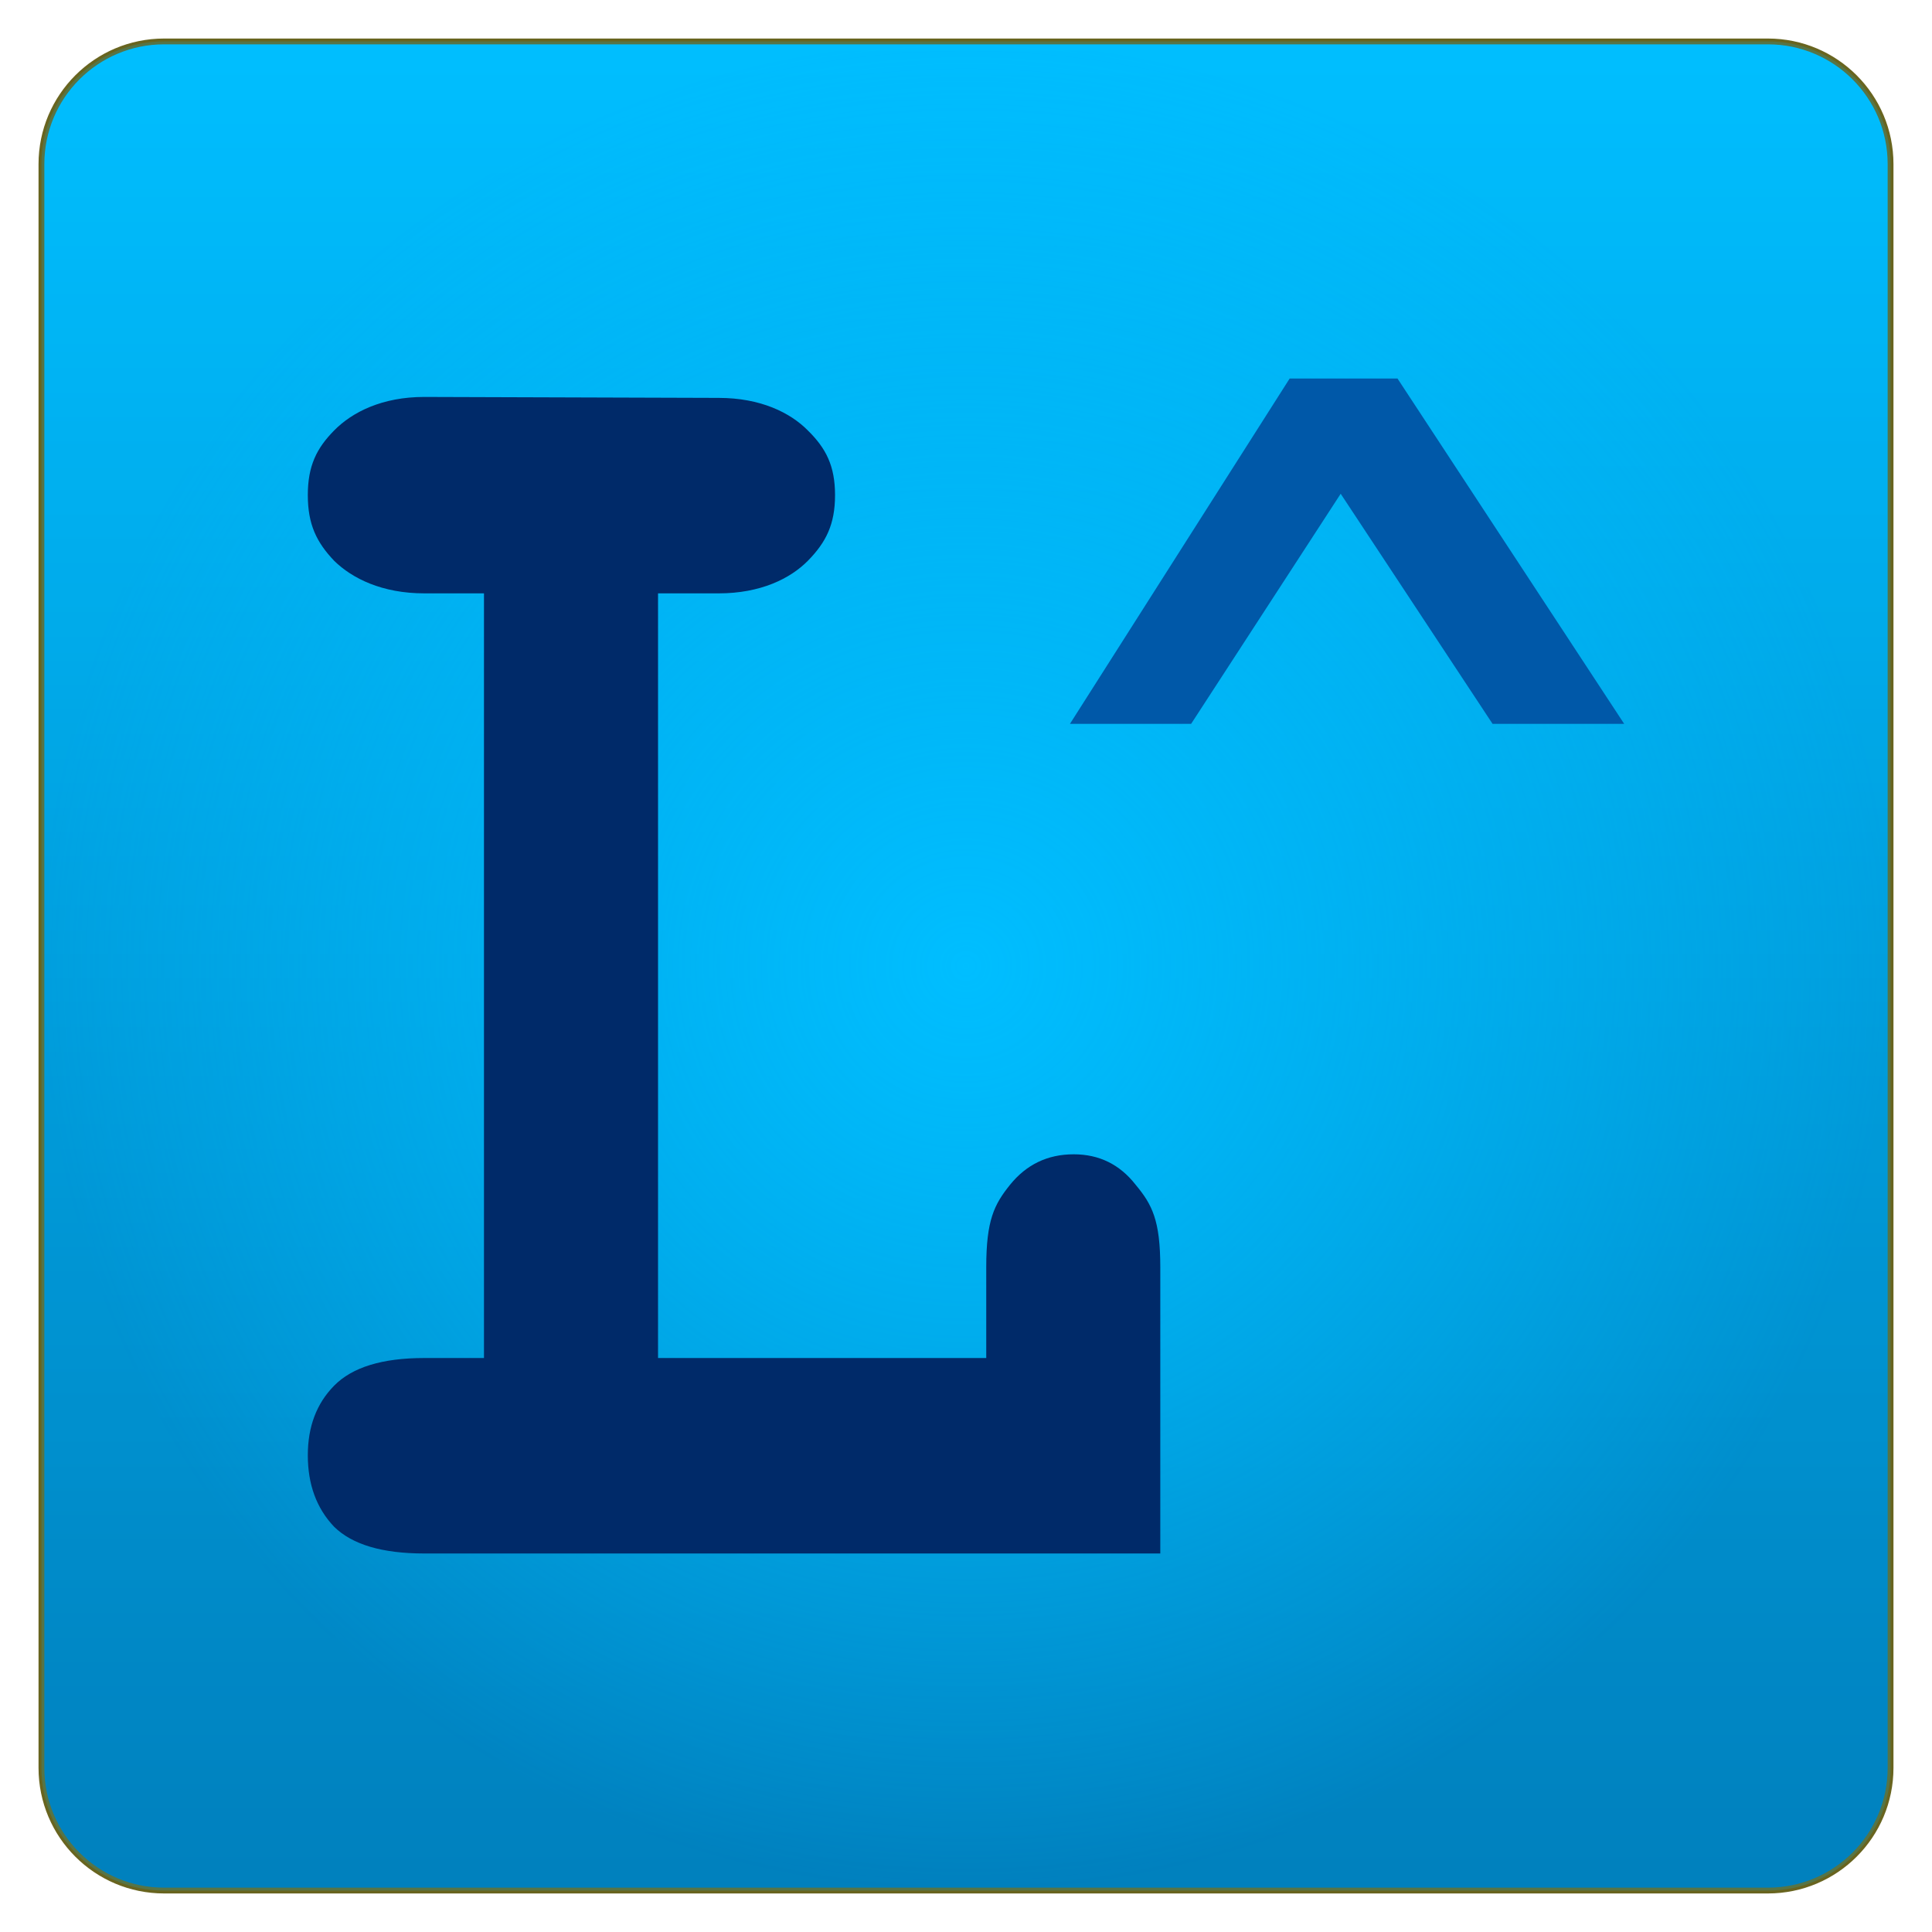
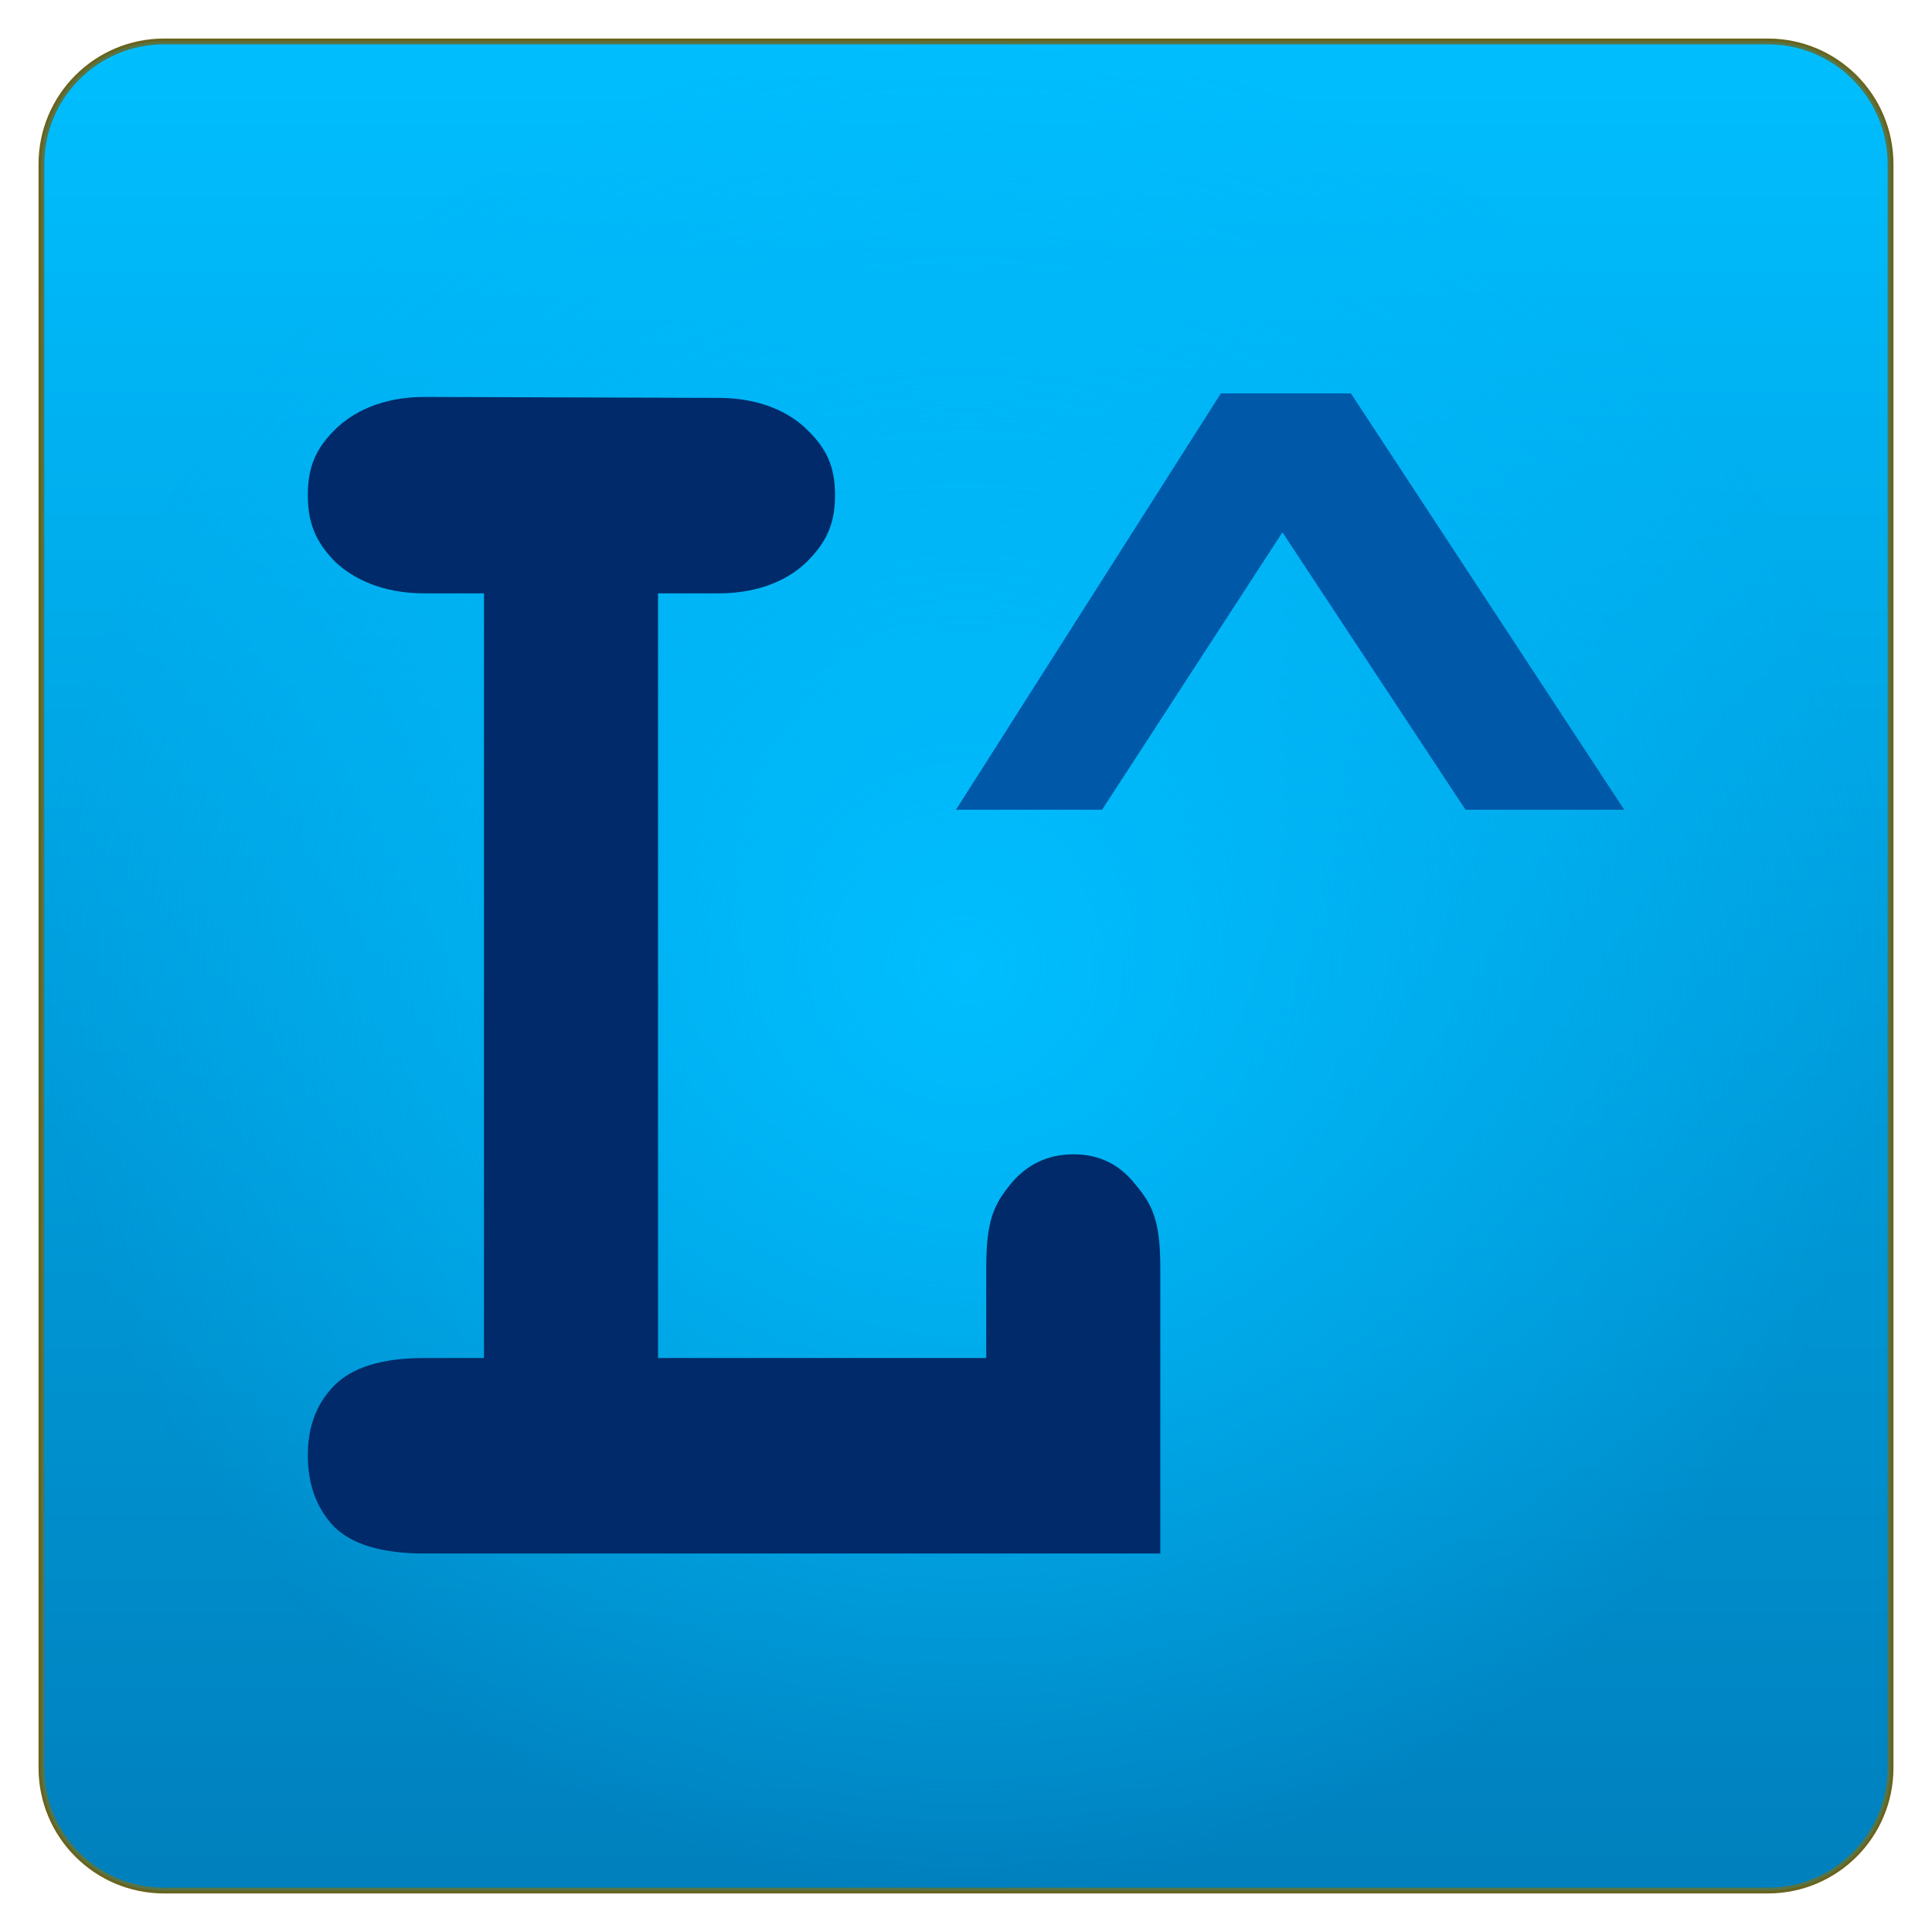
<svg xmlns="http://www.w3.org/2000/svg" xmlns:xlink="http://www.w3.org/1999/xlink" width="64" height="64" viewBox="0 0 213.333 213.333" version="1.1" id="svg1">
  <defs id="defs1">
    <linearGradient id="linearGradient11">
      <stop style="stop-color:#00beff;stop-opacity:1;" offset="0" id="stop12" />
      <stop style="stop-color:#0072af;stop-opacity:1;" offset="1" id="stop13" />
    </linearGradient>
    <linearGradient id="linearGradient10">
      <stop style="stop-color:#00beff;stop-opacity:1;" offset="0" id="stop10" />
      <stop style="stop-color:#00beff;stop-opacity:0.178;" offset="1" id="stop11" />
    </linearGradient>
    <rect x="246.823" y="921.648" width="389.928" height="68.27" id="rect8" />
    <rect x="85.338" y="262.578" width="653.818" height="630.186" id="rect1" />
    <rect x="85.338" y="262.578" width="653.818" height="630.186" id="rect2" />
    <rect x="85.338" y="262.578" width="653.818" height="630.186" id="rect3" />
    <rect x="85.338" y="262.578" width="653.818" height="630.186" id="rect4" />
    <rect x="85.338" y="262.578" width="653.818" height="630.186" id="rect5" />
    <rect x="85.338" y="262.578" width="653.818" height="630.186" id="rect6" />
    <rect x="85.338" y="262.578" width="653.818" height="630.186" id="rect7" />
    <radialGradient xlink:href="#linearGradient10" id="radialGradient11" cx="109.255" cy="152.755" fx="109.255" fy="152.755" r="102.091" gradientTransform="translate(0,1.1415533e-5)" gradientUnits="userSpaceOnUse" />
    <linearGradient xlink:href="#linearGradient11" id="linearGradient13" x1="109.255" y1="50.343" x2="109.255" y2="255.167" gradientUnits="userSpaceOnUse" />
  </defs>
  <g id="layer1" transform="translate(-2.588046,-46.08805)">
    <rect style="opacity:1;fill:url(#linearGradient13);fill-opacity:1;stroke:#68641f;stroke-width:0.641;stroke-linecap:round;stroke-linejoin:round" id="rect9" width="204.183" height="204.182" x="7.163" y="50.663" ry="13.547" />
    <rect style="opacity:1;fill:url(#radialGradient11);fill-opacity:1;stroke:none;stroke-width:0.641;stroke-linecap:round;stroke-linejoin:round" id="rect10" width="204.183" height="204.182" x="7.163" y="50.663" ry="13.547" transform="translate(0)" />
    <path style="font-weight:bold;font-size:144px;line-height:1.25;font-family:'Courier New';-inkscape-font-specification:'Courier New Bold';text-align:center;text-anchor:middle;white-space:pre;display:inline;fill:#002a69;fill-opacity:1;stroke-width:1.413" d="m 49.423,89.919 c -4.625,0 -7.939,1.667 -9.939,3.702 -1.938,1.965 -2.907,3.912 -2.907,7.141 0,3.229 0.969,5.21 2.907,7.246 2,1.965 5.314,3.598 9.939,3.598 h 6.606 v 84.436 h -6.606 c -4.625,0 -7.939,1.018 -9.939,3.053 -1.938,1.965 -2.907,4.527 -2.907,7.686 0,3.229 0.969,5.861 2.907,7.896 2,1.965 5.314,2.948 9.939,2.948 h 81.286 v -31.605 c 0,-5.194 -0.906,-6.928 -2.718,-9.104 -1.75,-2.246 -4.031,-3.369 -6.844,-3.369 -2.875,0 -5.219,1.123 -7.032,3.369 -1.75,2.176 -2.625,3.91 -2.625,9.104 v 10.023 H 75.249 v -84.436 h 6.7 c 4.625,0 7.907,-1.633 9.845,-3.598 2,-2.035 3,-4.017 3,-7.246 0,-3.229 -1,-5.176 -3,-7.141 -1.938,-1.965 -5.219,-3.598 -9.845,-3.598 z" id="path10" />
-     <path style="font-weight:bold;font-size:144px;line-height:1.25;font-family:'Courier New';-inkscape-font-specification:'Courier New Bold';text-align:center;text-anchor:middle;white-space:pre;display:inline;fill:#0058a8;fill-opacity:1;stroke-width:1.413" d="m 144.993,87.885 -24.262,38.134 h 13.38 l 16.517,-25.41 16.772,25.41 h 14.533 L 156.901,87.885 Z" id="path9" />
+     <path style="font-weight:bold;font-size:144px;line-height:1.25;font-family:'Courier New';-inkscape-font-specification:'Courier New Bold';text-align:center;text-anchor:middle;white-space:pre;display:inline;fill:#0058a8;fill-opacity:1;stroke-width:1.704" d="M 137.399,89.526 108.149,135.5 h 16.131 l 19.913,-30.634 20.22,30.634 h 17.52 L 151.755,89.526 Z" id="path9" />
  </g>
</svg>
